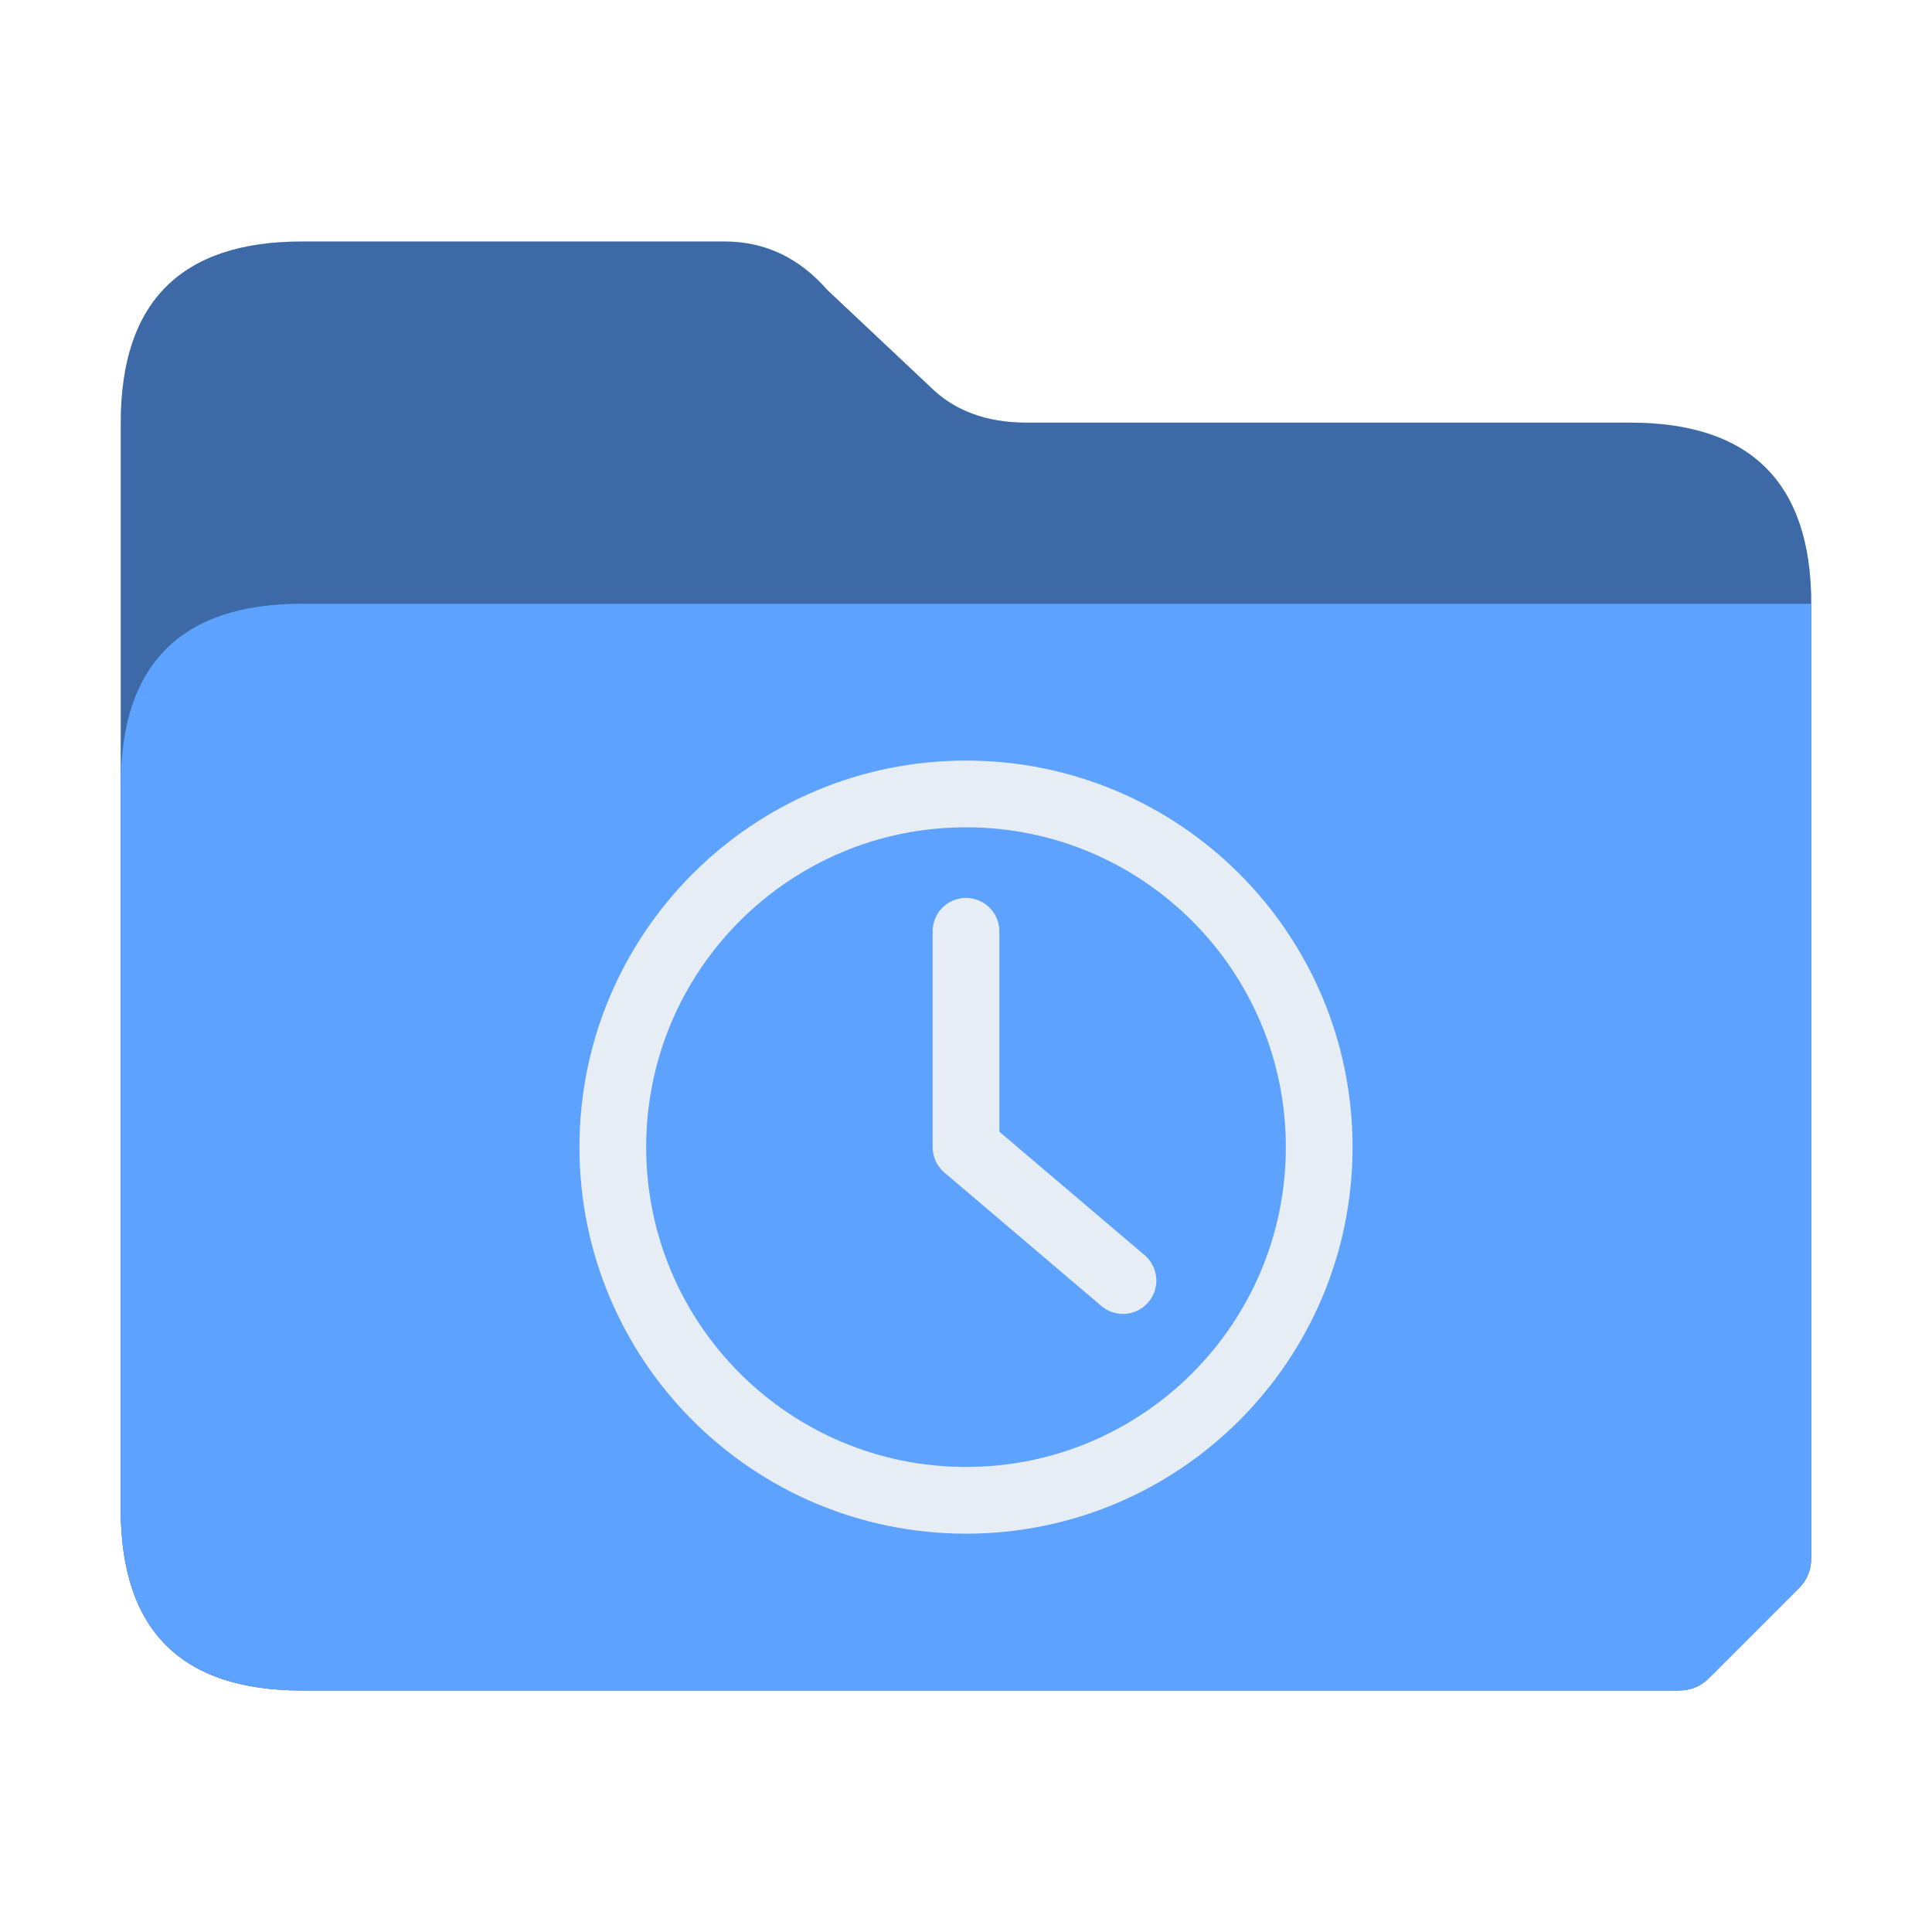
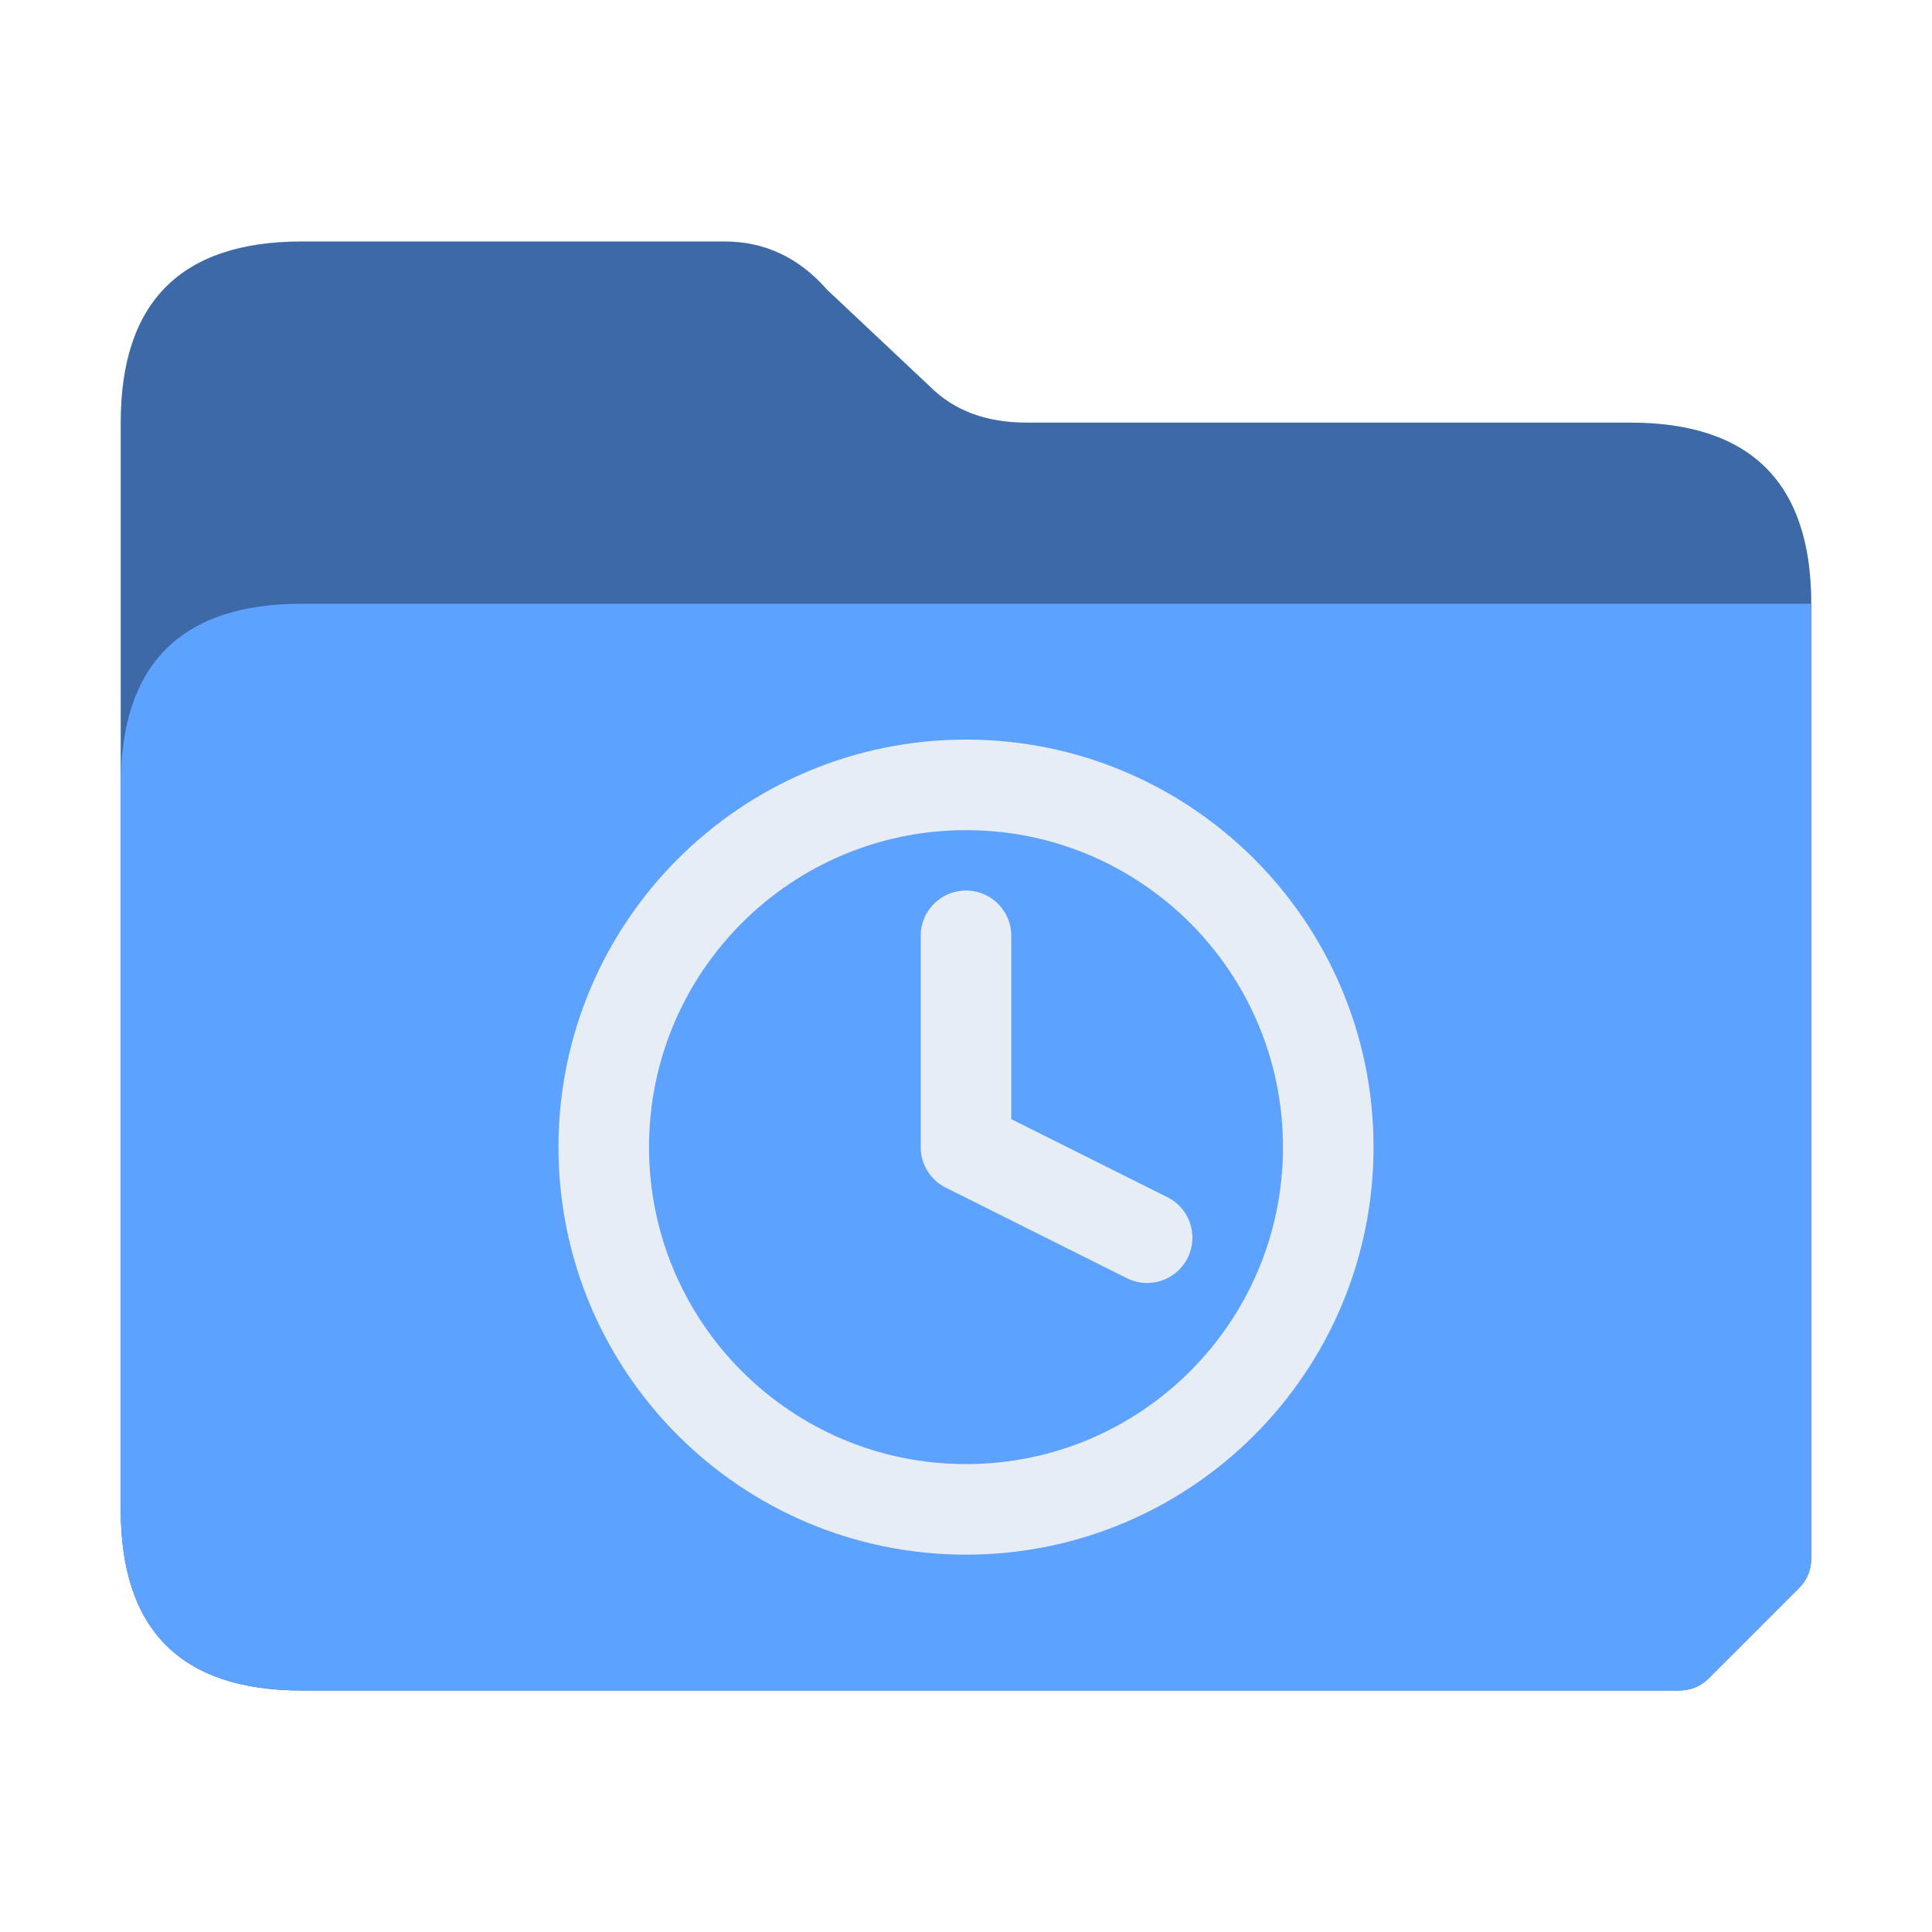
<svg xmlns="http://www.w3.org/2000/svg" width="32" height="32" viewBox="0 0 32 32">
  <style id="current-color-scheme" type="text/css">
 .ColorScheme-Text { color:#e7edf5; }
 .ColorScheme-Background { color:#0c1118; }
 .ColorScheme-Highlight { color:#5ea2ff; }
 .ColorScheme-HighlightedText { color:#081018; }
 .ColorScheme-PositiveText { color:#79d97f; }
 .ColorScheme-NeutralText { color:#f2c46b; }
 .ColorScheme-NegativeText { color:#ff718c; }
 .ColorScheme-Accent { color:#5ea2ff; }
</style>
  <path class="ColorScheme-Accent" fill="currentColor" d="M5 4 H12 Q13 4 13.7 4.8 L15.4 6.4 Q16 7 17 7 H27 Q30 7 30 10 V25.8 Q30 26.1 29.8 26.3 L28.3 27.8 Q28.1 28 27.8 28 H5 Q2 28 2 25 V7 Q2 4 5 4 Z" />
  <path d="M5 4 H12 Q13 4 13.7 4.8 L15.4 6.4 Q16 7 17 7 H27 Q30 7 30 10 V25.8 Q30 26.1 29.8 26.3 L28.3 27.8 Q28.1 28 27.8 28 H5 Q2 28 2 25 V7 Q2 4 5 4 Z" id="back-shading" fill="#000000" fill-opacity=".35" />
  <path class="ColorScheme-Accent" fill="currentColor" d="M5 10 H30 V25.8 Q30 26.1 29.8 26.3 L28.3 27.8 Q28.1 28 27.8 28 H5 Q2 28 2 25 V13 Q2 10 5 10 Z" />
-   <g class="ColorScheme-Text" fill="currentColor" />
-   <g class="ColorScheme-Text" fill="currentColor" transform="translate(16 19) scale(.65) translate(-12 -12)">
-     <path id="recent" class="ColorScheme-Text" fill="none" stroke="currentColor" stroke-width="1.7" stroke-linejoin="round" stroke-linecap="round" d="M21 12a9 9 0 1 1-18 0 9 9 0 1 1 18 0Z M12 6.5V12l4 3.4" />
+   <g class="ColorScheme-Text" fill="currentColor">
+     <circle cx="16" cy="19" r="6" fill="none" stroke="currentColor" stroke-width="1.5" />
+     <path d="M16 15.5 V19 L19 20.5" fill="none" stroke="currentColor" stroke-width="1.5" stroke-linecap="round" stroke-linejoin="round" />
  </g>
</svg>
